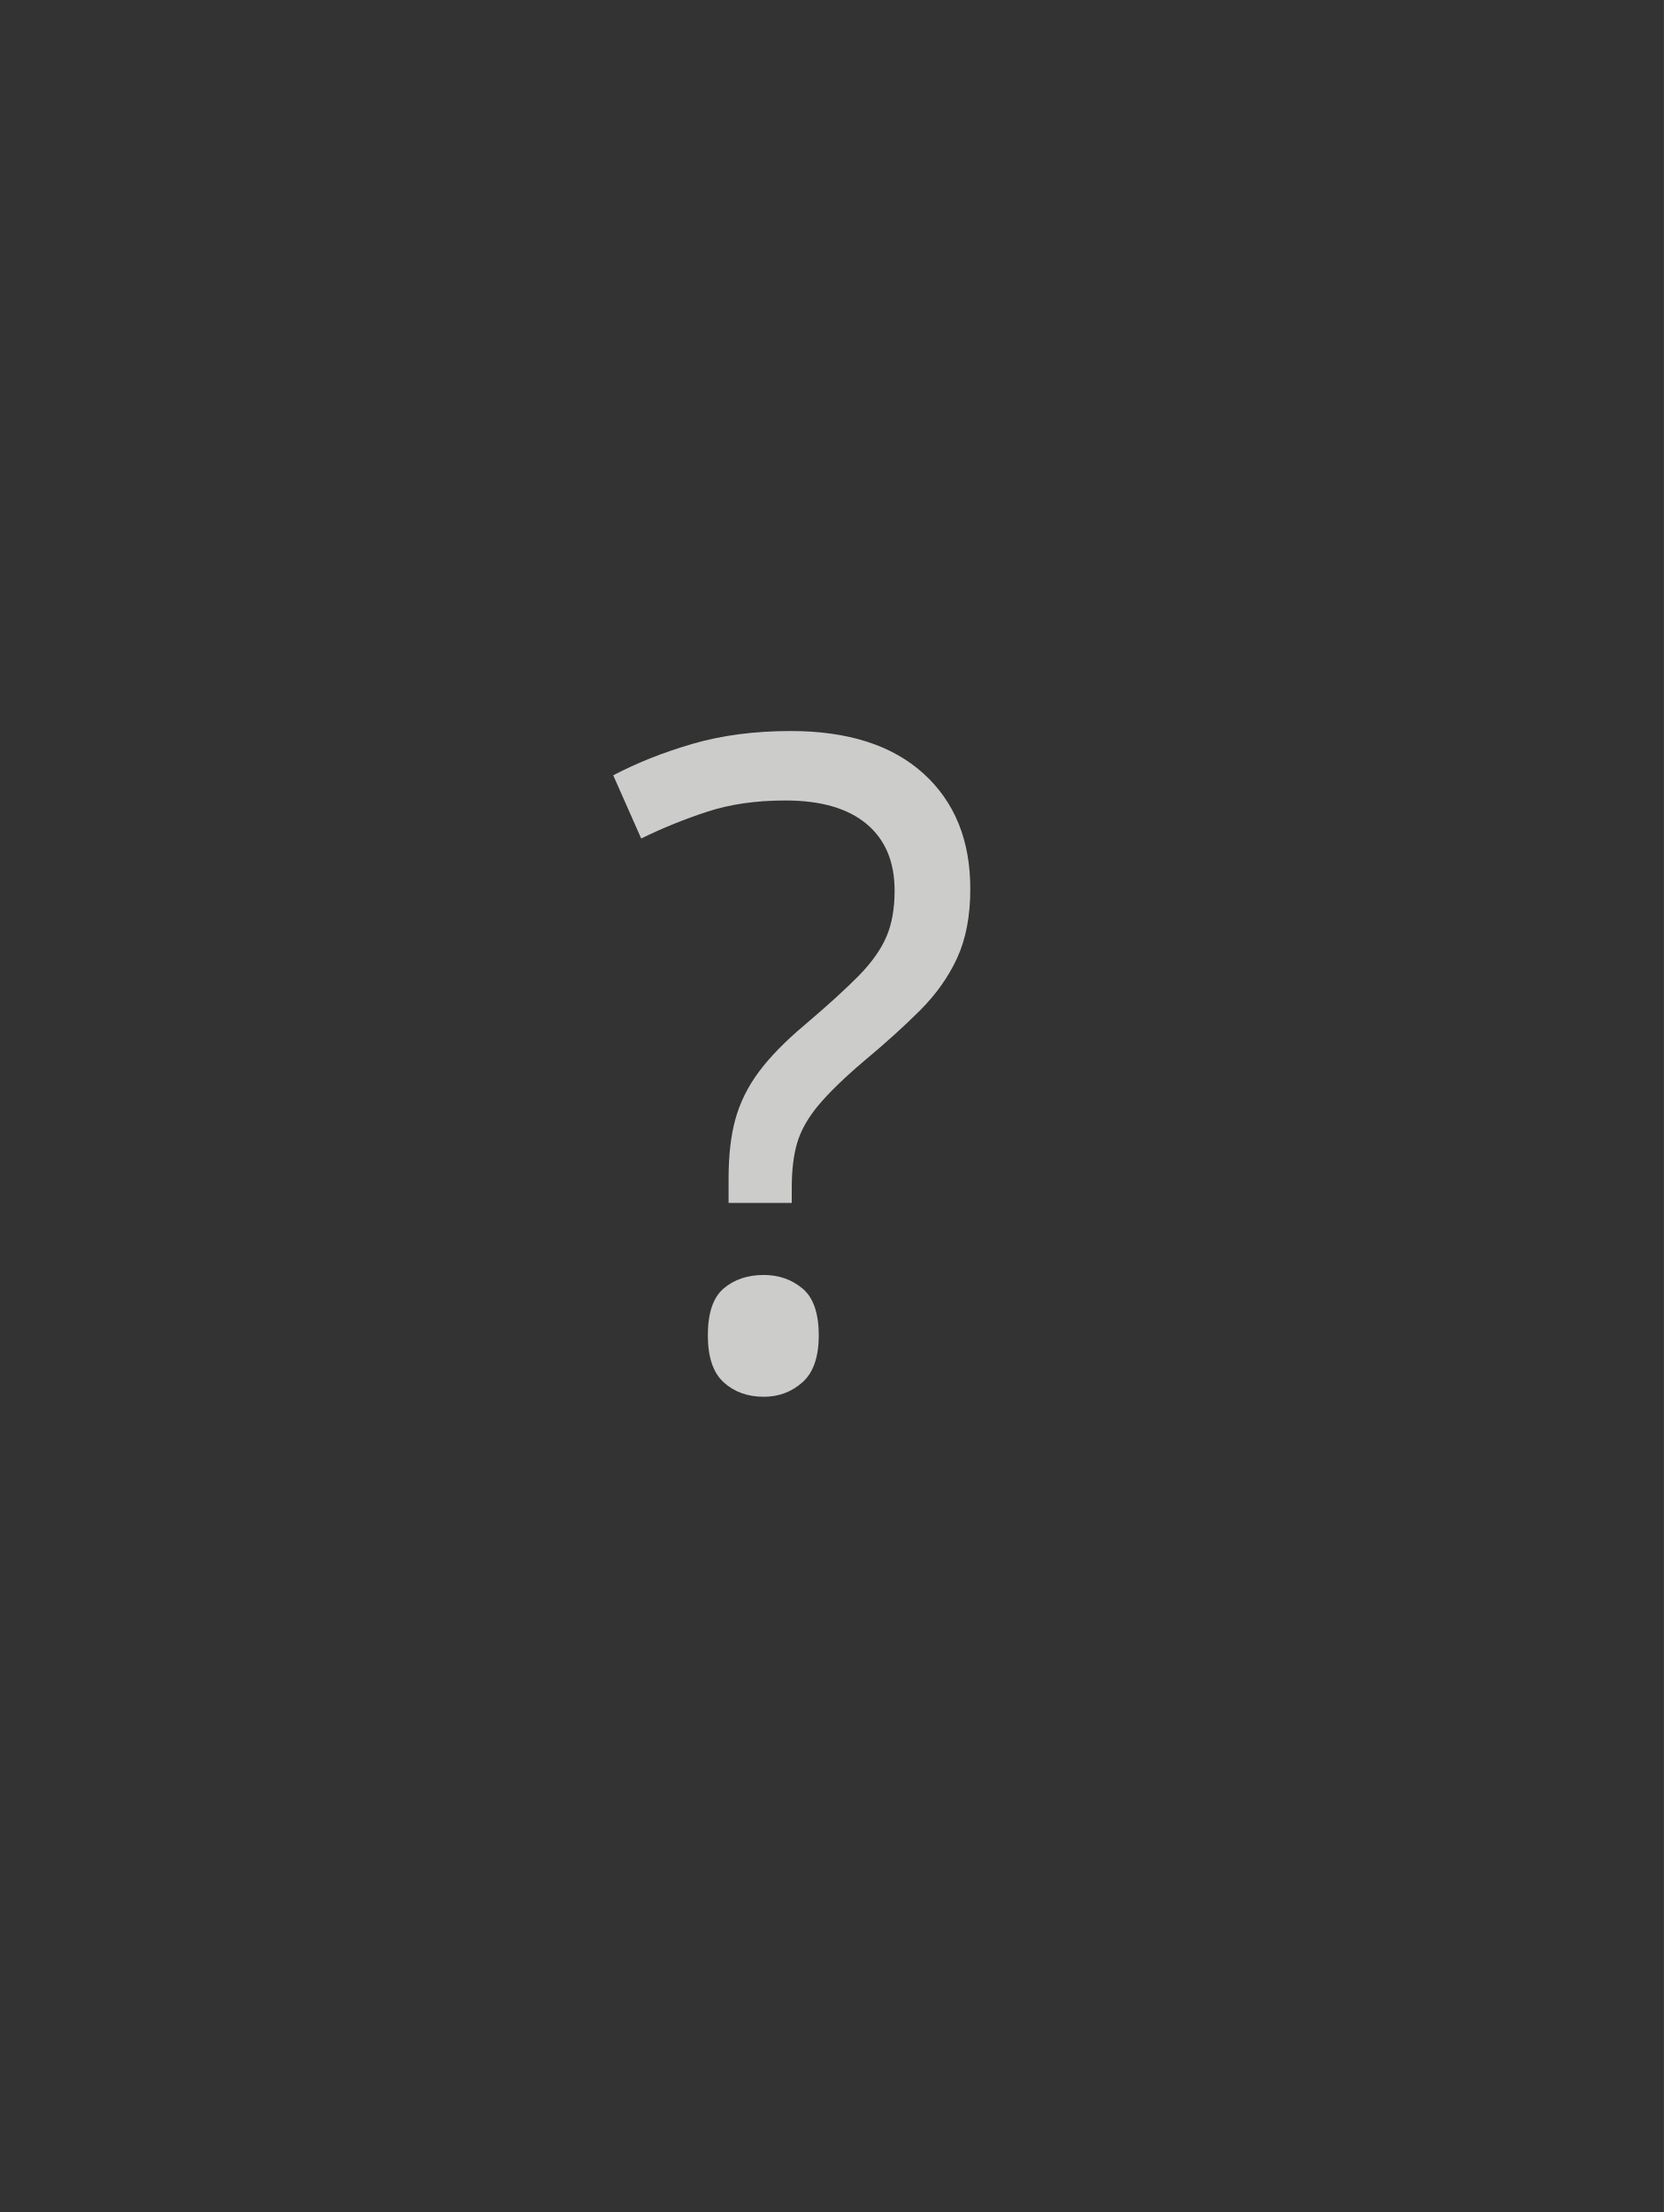
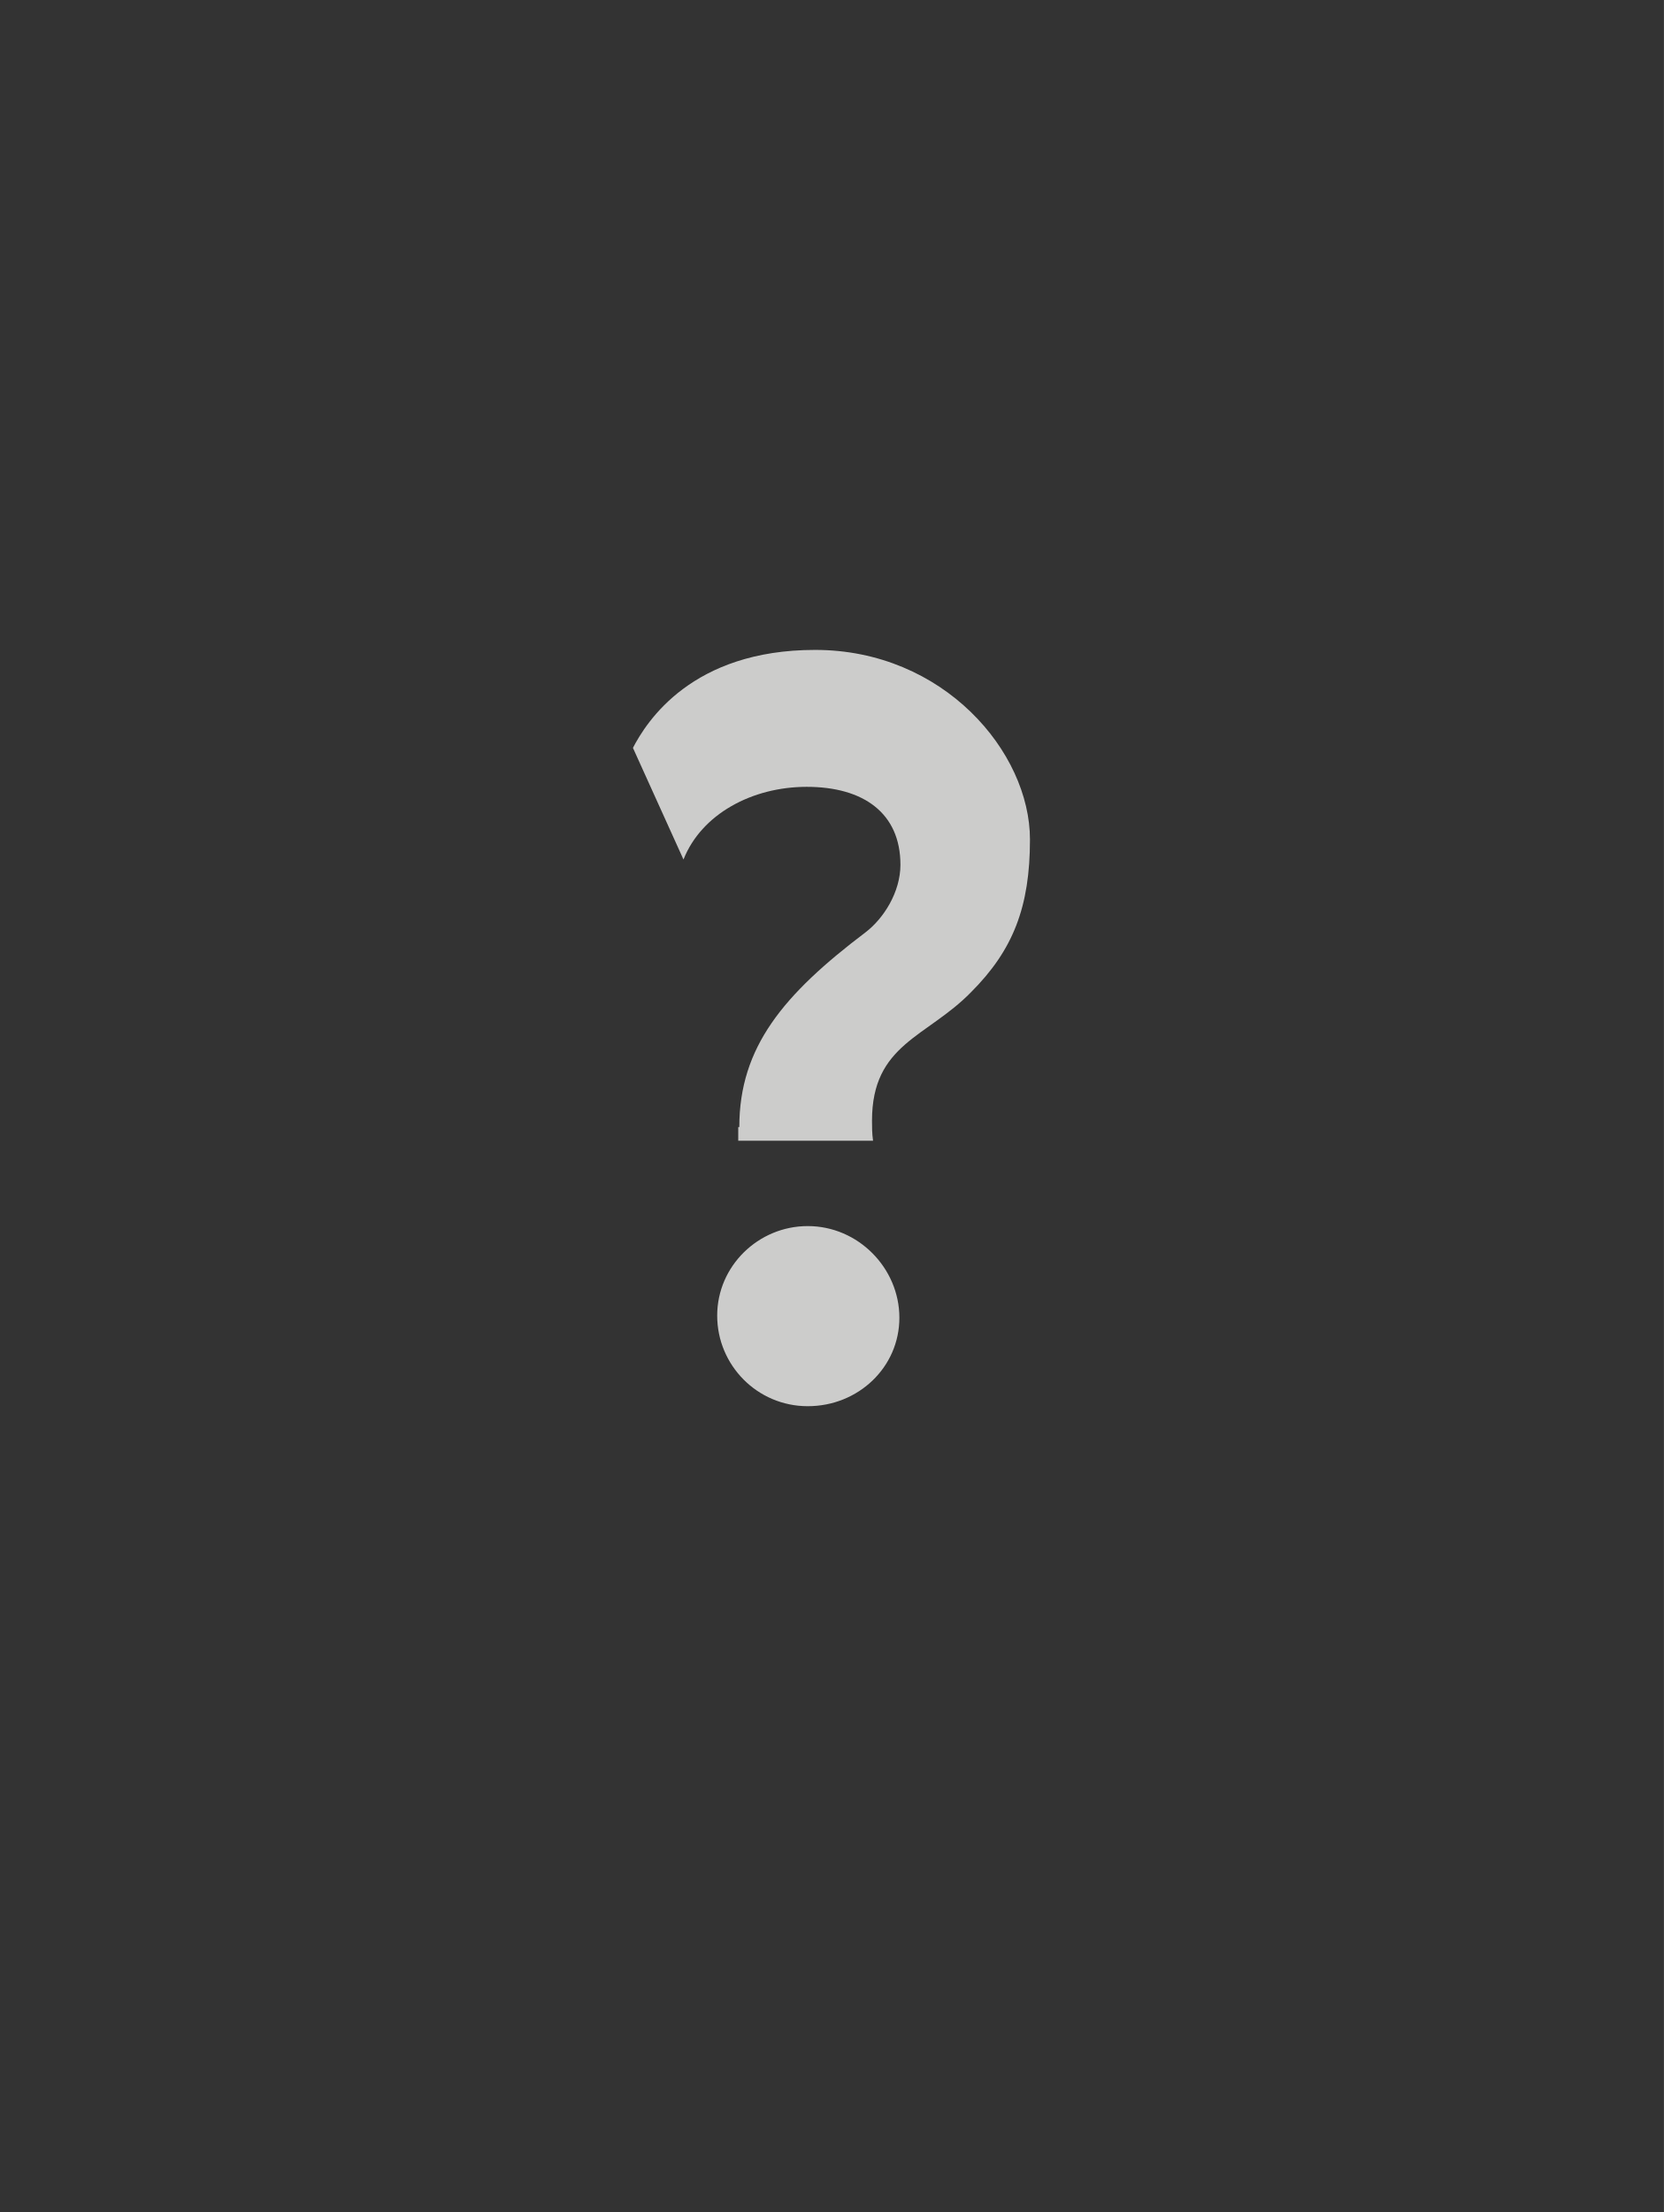
<svg xmlns="http://www.w3.org/2000/svg" version="1.1" id="Layer_1" x="0px" y="0px" viewBox="0 0 158 210" style="enable-background:new 0 0 158 210;" xml:space="preserve">
  <style type="text/css">
	.st0{fill:#333333;}
	.st1{fill:#CCCCCB;}
- 	.st2{font-family:'LEMONMILK-Medium';}
- 	.st3{font-size:85.622px;}
</style>
  <rect class="st0" width="158" height="210" />
-   <text transform="matrix(1 0 0 1 57.1971 131.4012)" class="st1 st2 st3">?</text>
+   <g>
+     <path class="st1" d="M70.2,107c0-7.6,4.2-12.6,12-18.5c1.7-1.3,3.3-3.8,3.3-6.4c0-4.9-3.5-7.4-8.9-7.4c-5.2,0-10,2.6-11.7,6.9   l-4.8-10.6c1.3-2.5,5.6-9.3,17.3-9.3c12.2,0,20.4,9.7,20.4,18c0,6.4-1.6,10.5-5.6,14.5c-4.2,4.3-9.4,4.9-9.4,12.2   c0,0.6,0,1.2,0.1,1.9l-12.8,0V107z M68.1,124.9c0-4.7,3.9-8.5,8.6-8.5c4.8,0,8.7,4,8.7,8.7c0,4.7-3.9,8.4-8.7,8.4   C71.9,133.5,68.1,129.6,68.1,124.9z" />
+   </g>
</svg>
